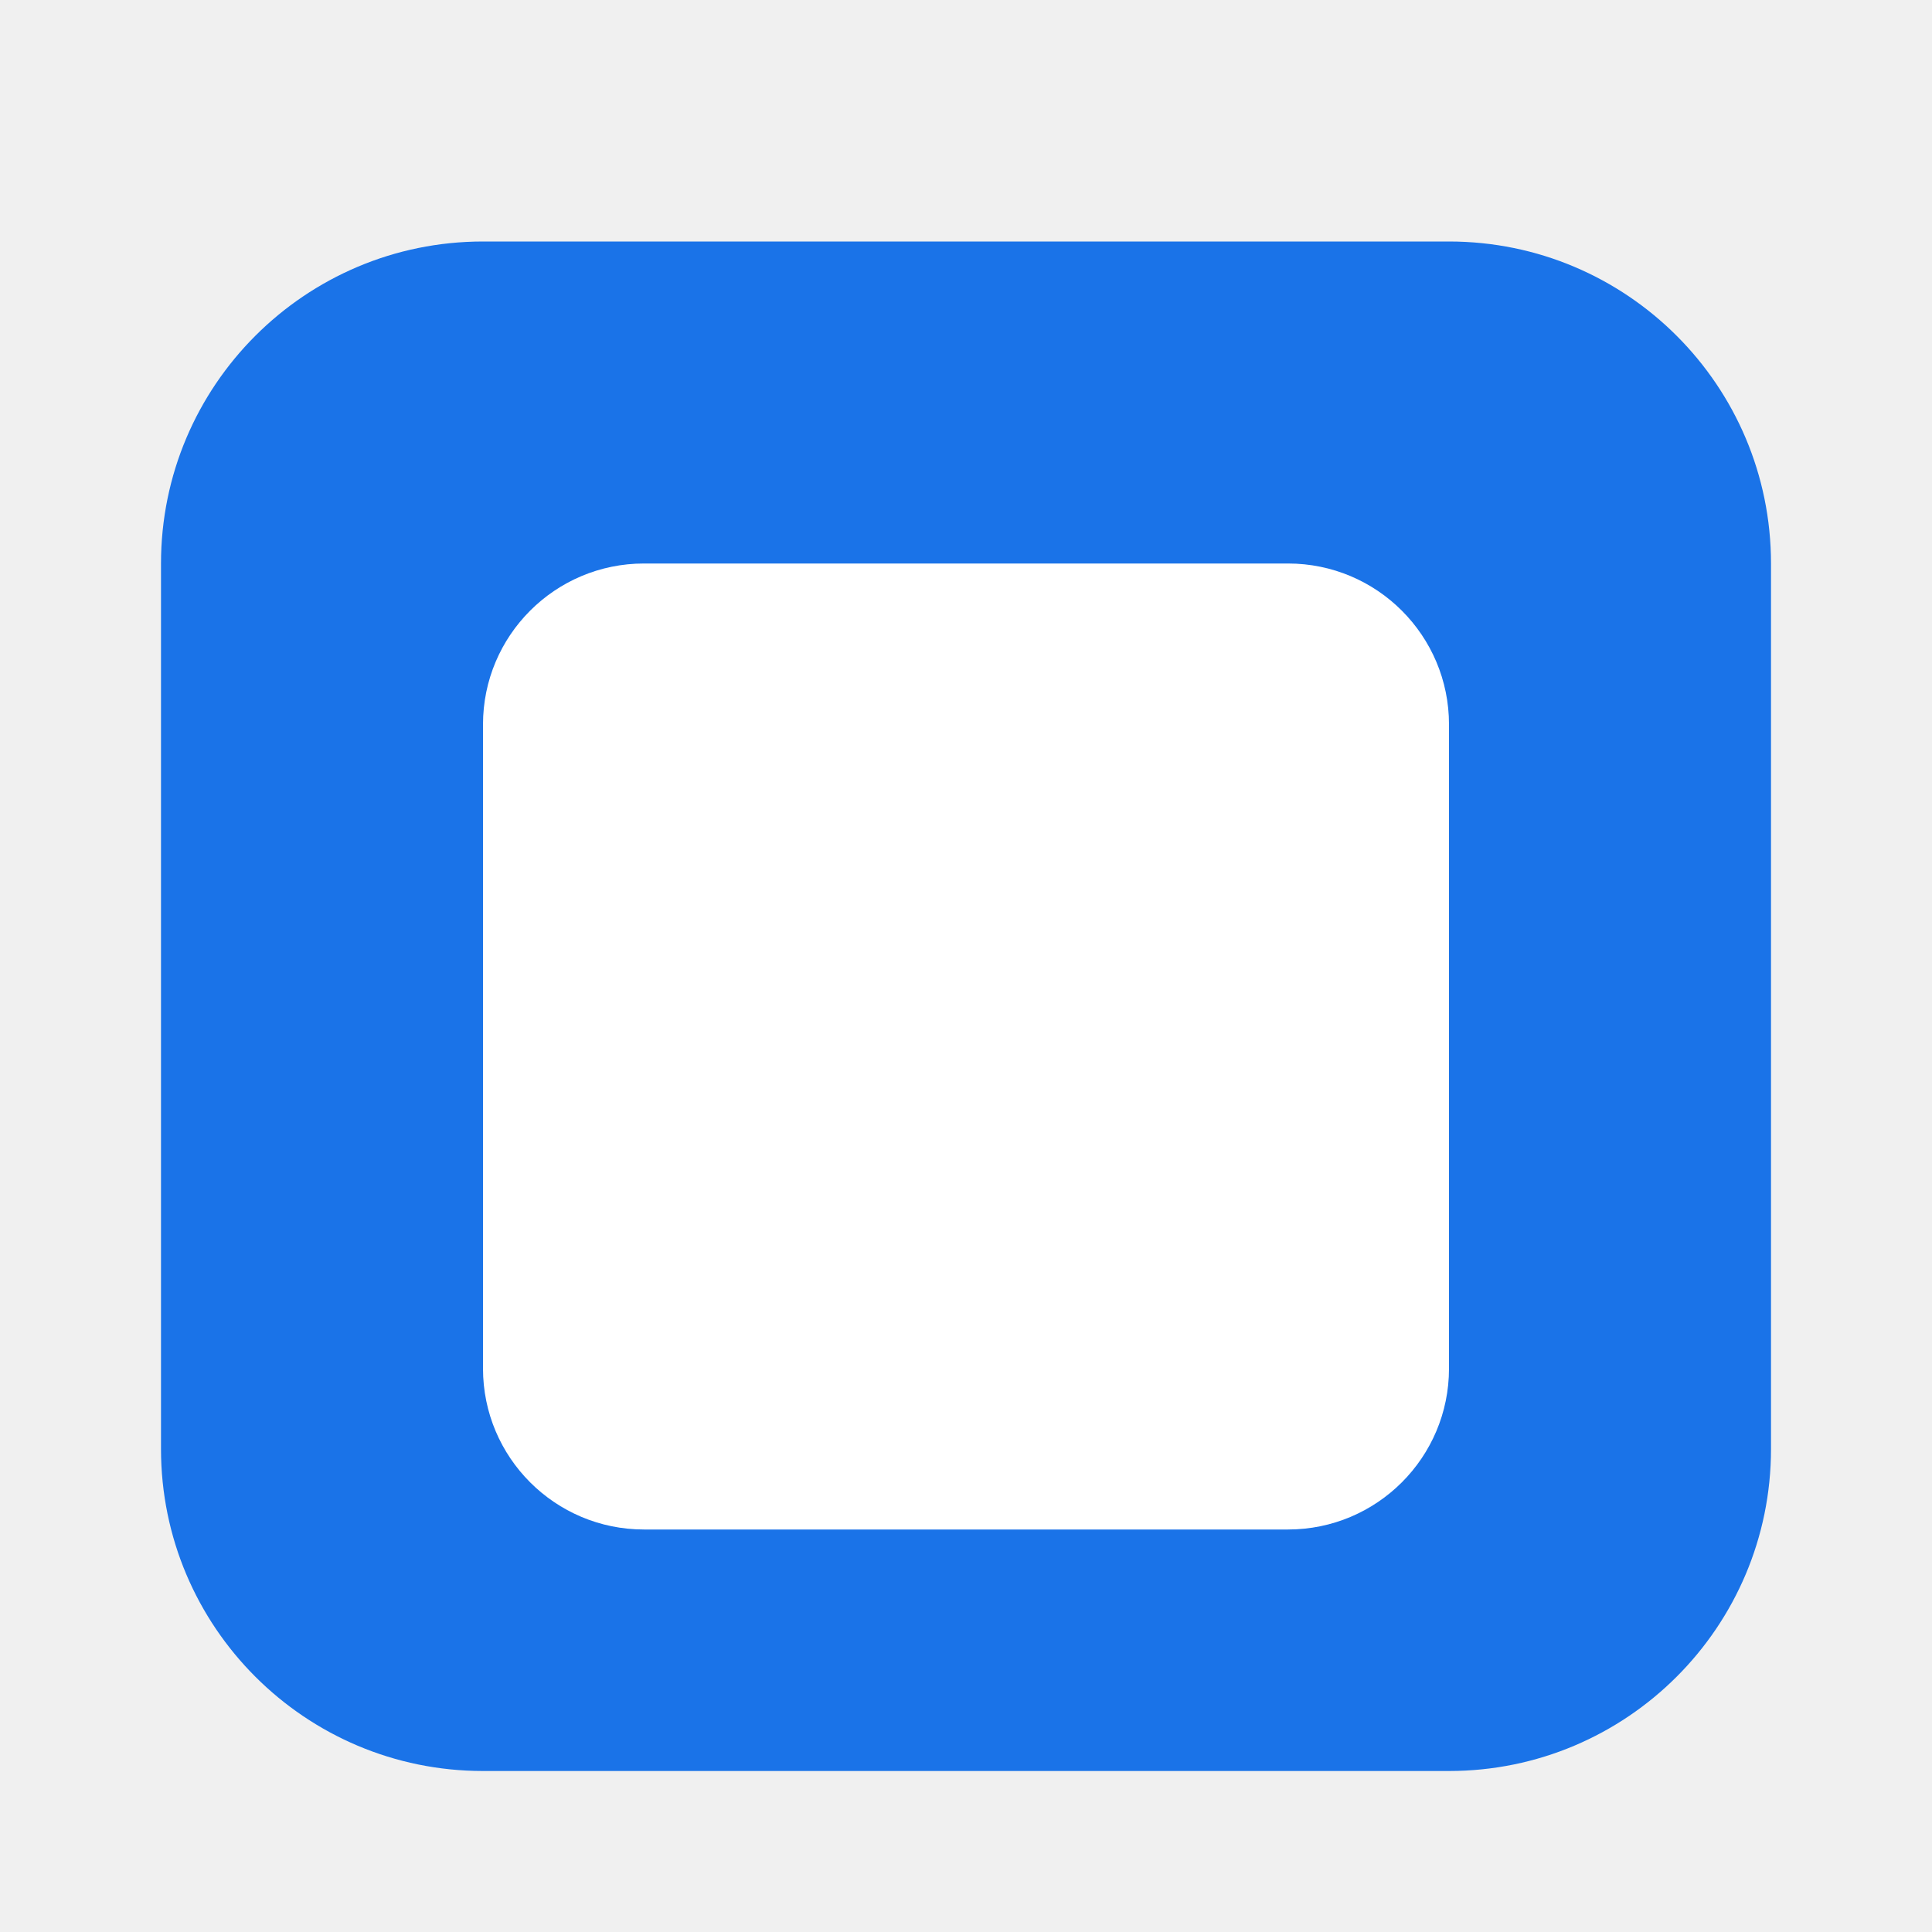
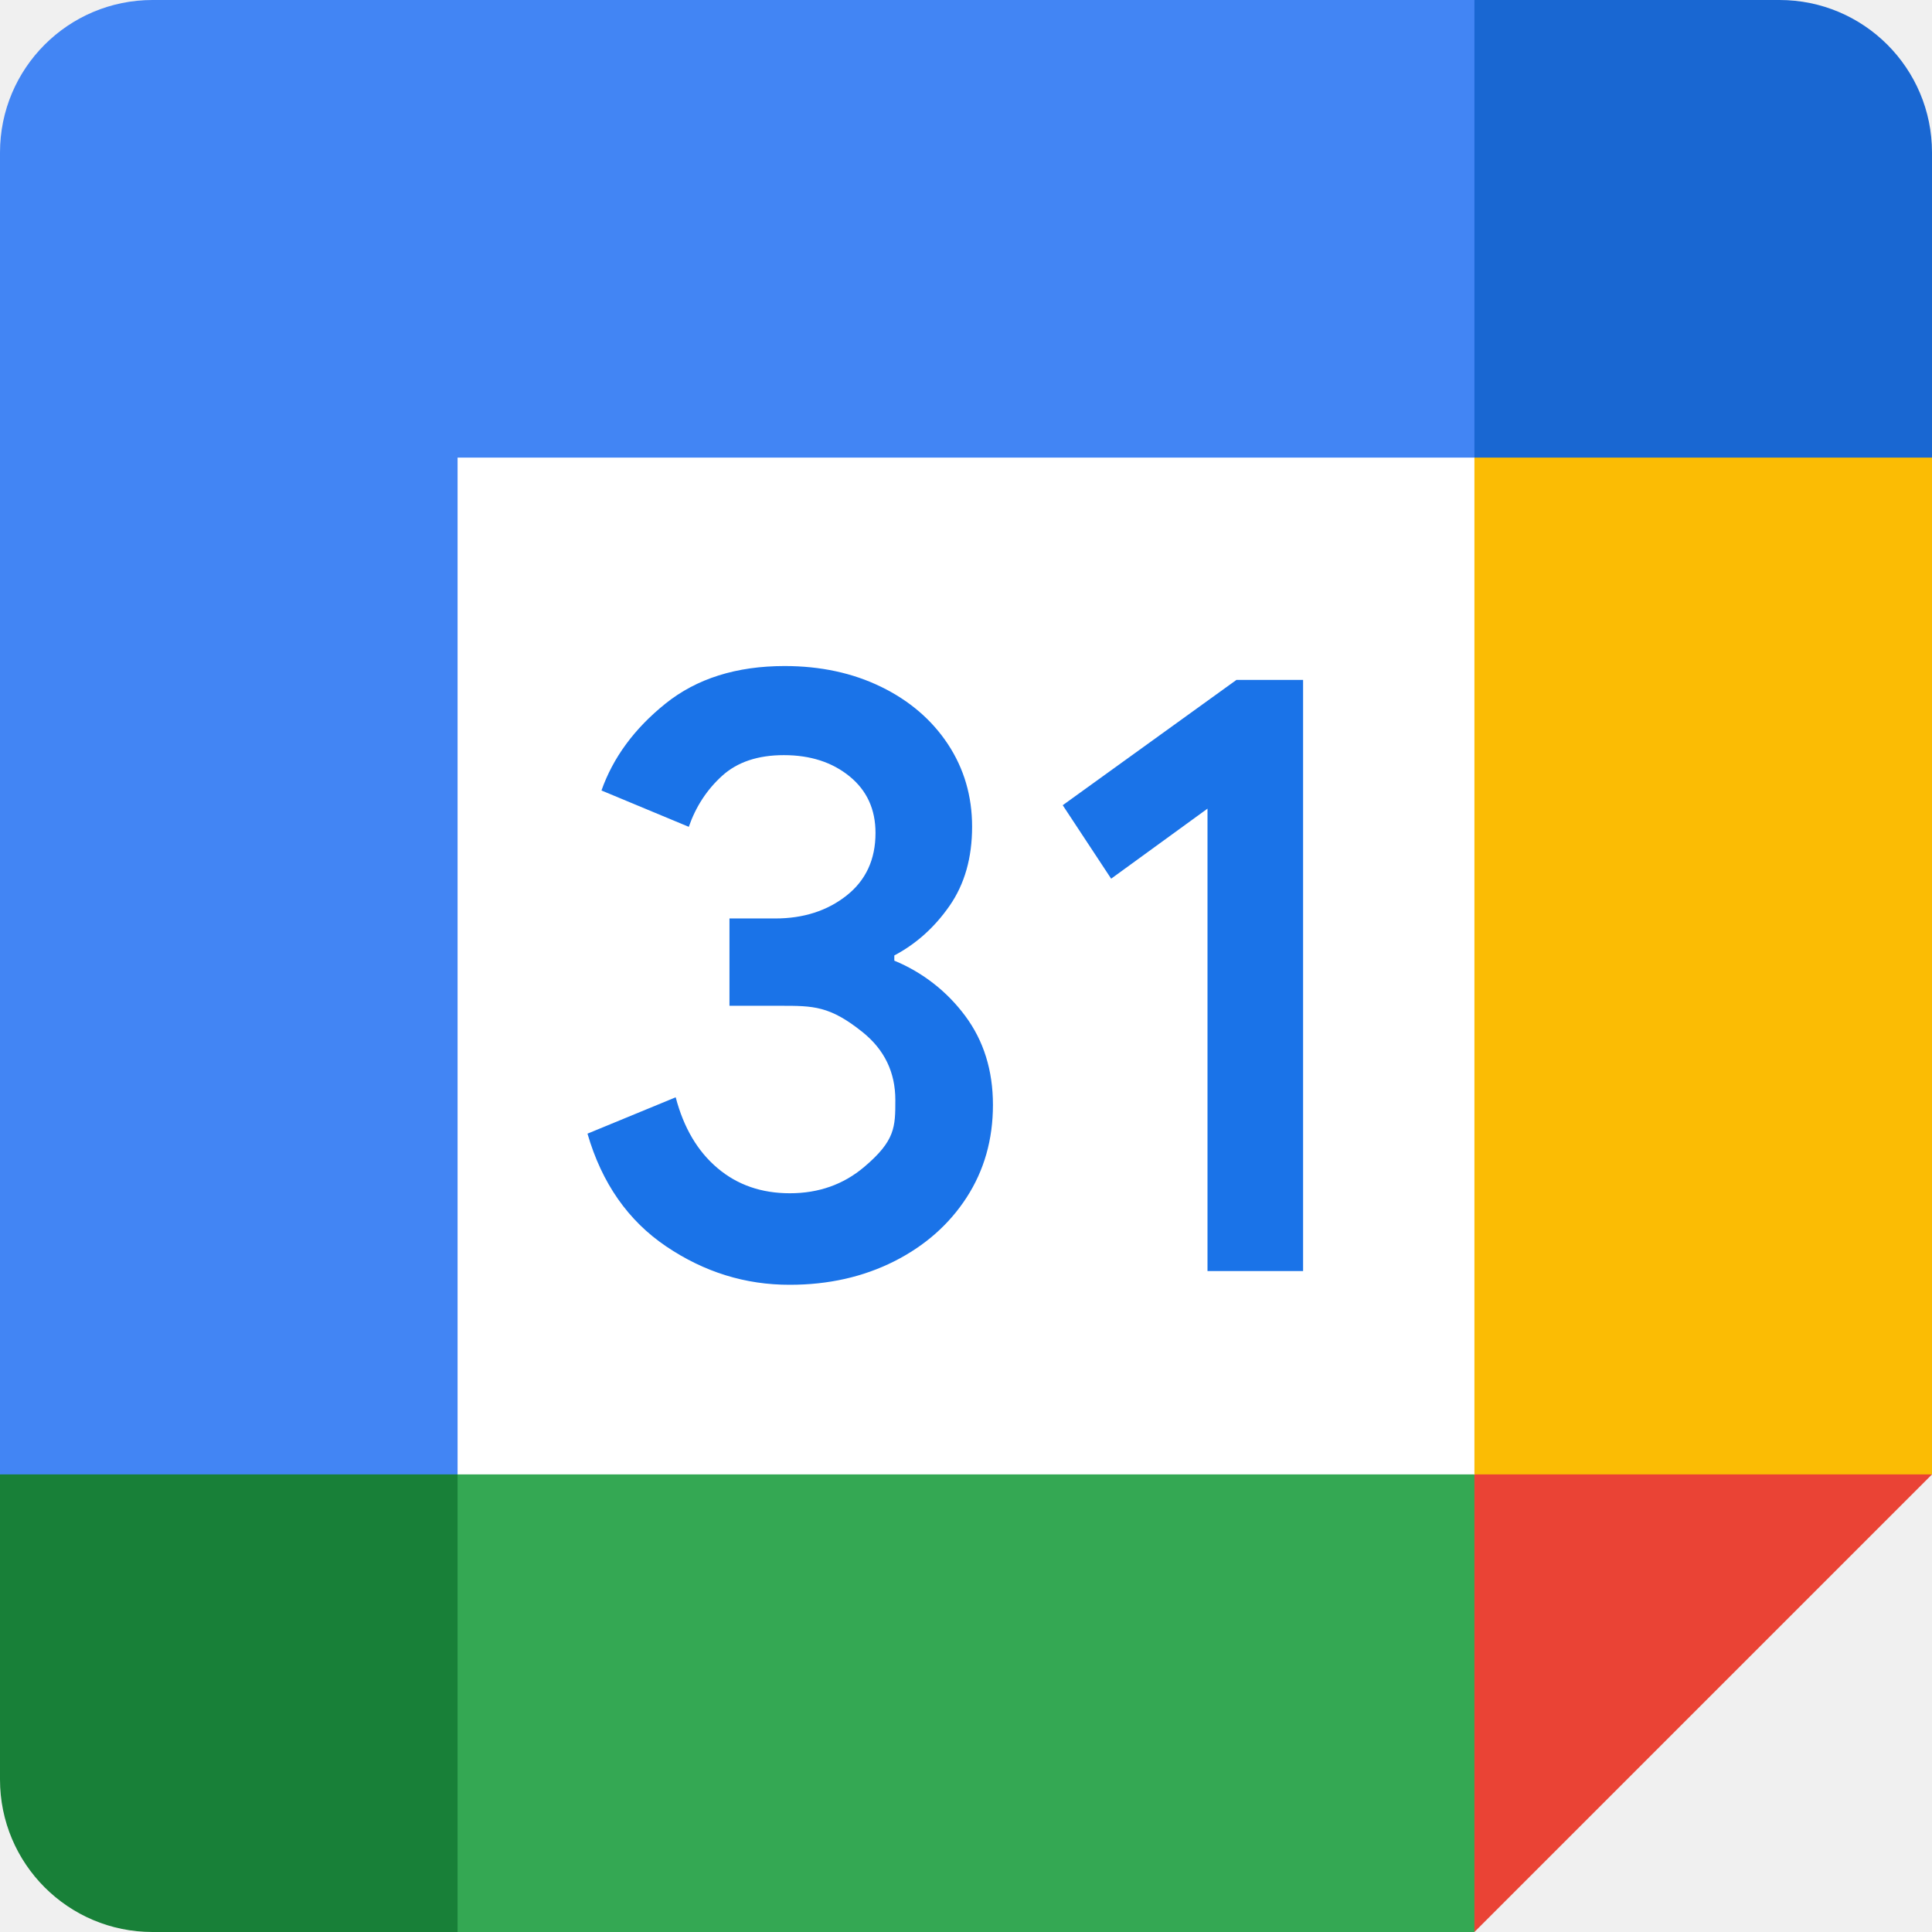
- <svg xmlns="http://www.w3.org/2000/svg" viewBox="0 0 24 24">
-   <rect x="2" y="3" width="20" height="19" rx="4" fill="#1A73E8" />
-   <rect x="6" y="7" width="12" height="12" rx="2" fill="white" />
+ <svg xmlns="http://www.w3.org/2000/svg" xml:space="preserve" viewBox="0 0 200 200">
+   <path fill="#fff" d="m152.632 47.368-47.368-5.263-57.895 5.263L42.105 100l5.263 52.632L100 159.211l52.632-6.579 5.263-53.947z" />
+   <path fill="#1a73e8" d="M68.961 129.026c-3.934-2.658-6.658-6.539-8.145-11.671l9.132-3.763q1.243 4.737 4.342 7.342c2.053 1.737 4.553 2.592 7.474 2.592q4.48 0 7.697-2.724c3.217-2.724 3.224-4.132 3.224-6.934q0-4.303-3.395-7.026c-3.395-2.723-5.105-2.724-8.5-2.724h-5.276v-9.039h4.736q4.382 0 7.382-2.368c2-1.579 3-3.737 3-6.487 0-2.447-.895-4.395-2.684-5.855s-4.053-2.197-6.803-2.197c-2.684 0-4.816.711-6.395 2.145s-2.724 3.197-3.447 5.276l-9.039-3.763c1.197-3.395 3.395-6.395 6.618-8.987s7.342-3.895 12.342-3.895c3.697 0 7.026.711 9.974 2.145 2.947 1.434 5.263 3.421 6.934 5.947 1.671 2.539 2.5 5.382 2.5 8.539 0 3.224-.776 5.947-2.329 8.184s-3.461 3.947-5.724 5.145v.539a17.4 17.4 0 0 1 7.342 5.724c1.908 2.566 2.868 5.632 2.868 9.211s-.908 6.776-2.724 9.579-4.329 5.013-7.513 6.618C89.355 132.184 85.763 133 81.776 133c-4.618.013-8.881-1.316-12.815-3.974M125 83.711l-9.974 7.25-5.013-7.605L128 70.382h6.895v61.197H125z" />
+   <path fill="#ea4335" d="M152.632 200 200 152.632l-23.684-10.526-23.684 10.526-10.526 23.684z" />
+   <path fill="#34a853" d="M36.842 176.316 47.368 200h105.263v-47.368H47.368z" />
+   <path fill="#4285f4" d="M15.789 0C7.066 0 0 7.066 0 15.789v136.842l23.684 10.526 23.684-10.526V47.368h105.263l10.526-23.684L152.632 0z" />
+   <path fill="#188038" d="M0 152.632v31.579C0 192.935 7.066 200 15.789 200h31.579v-47.368z" />
+   <path fill="#fbbc04" d="M152.632 47.368v105.263H200V47.368l-23.684-10.526z" />
+   <path fill="#1967d2" d="M200 47.368V15.789C200 7.065 192.934 0 184.211 0h-31.579v47.368z" />
</svg>
